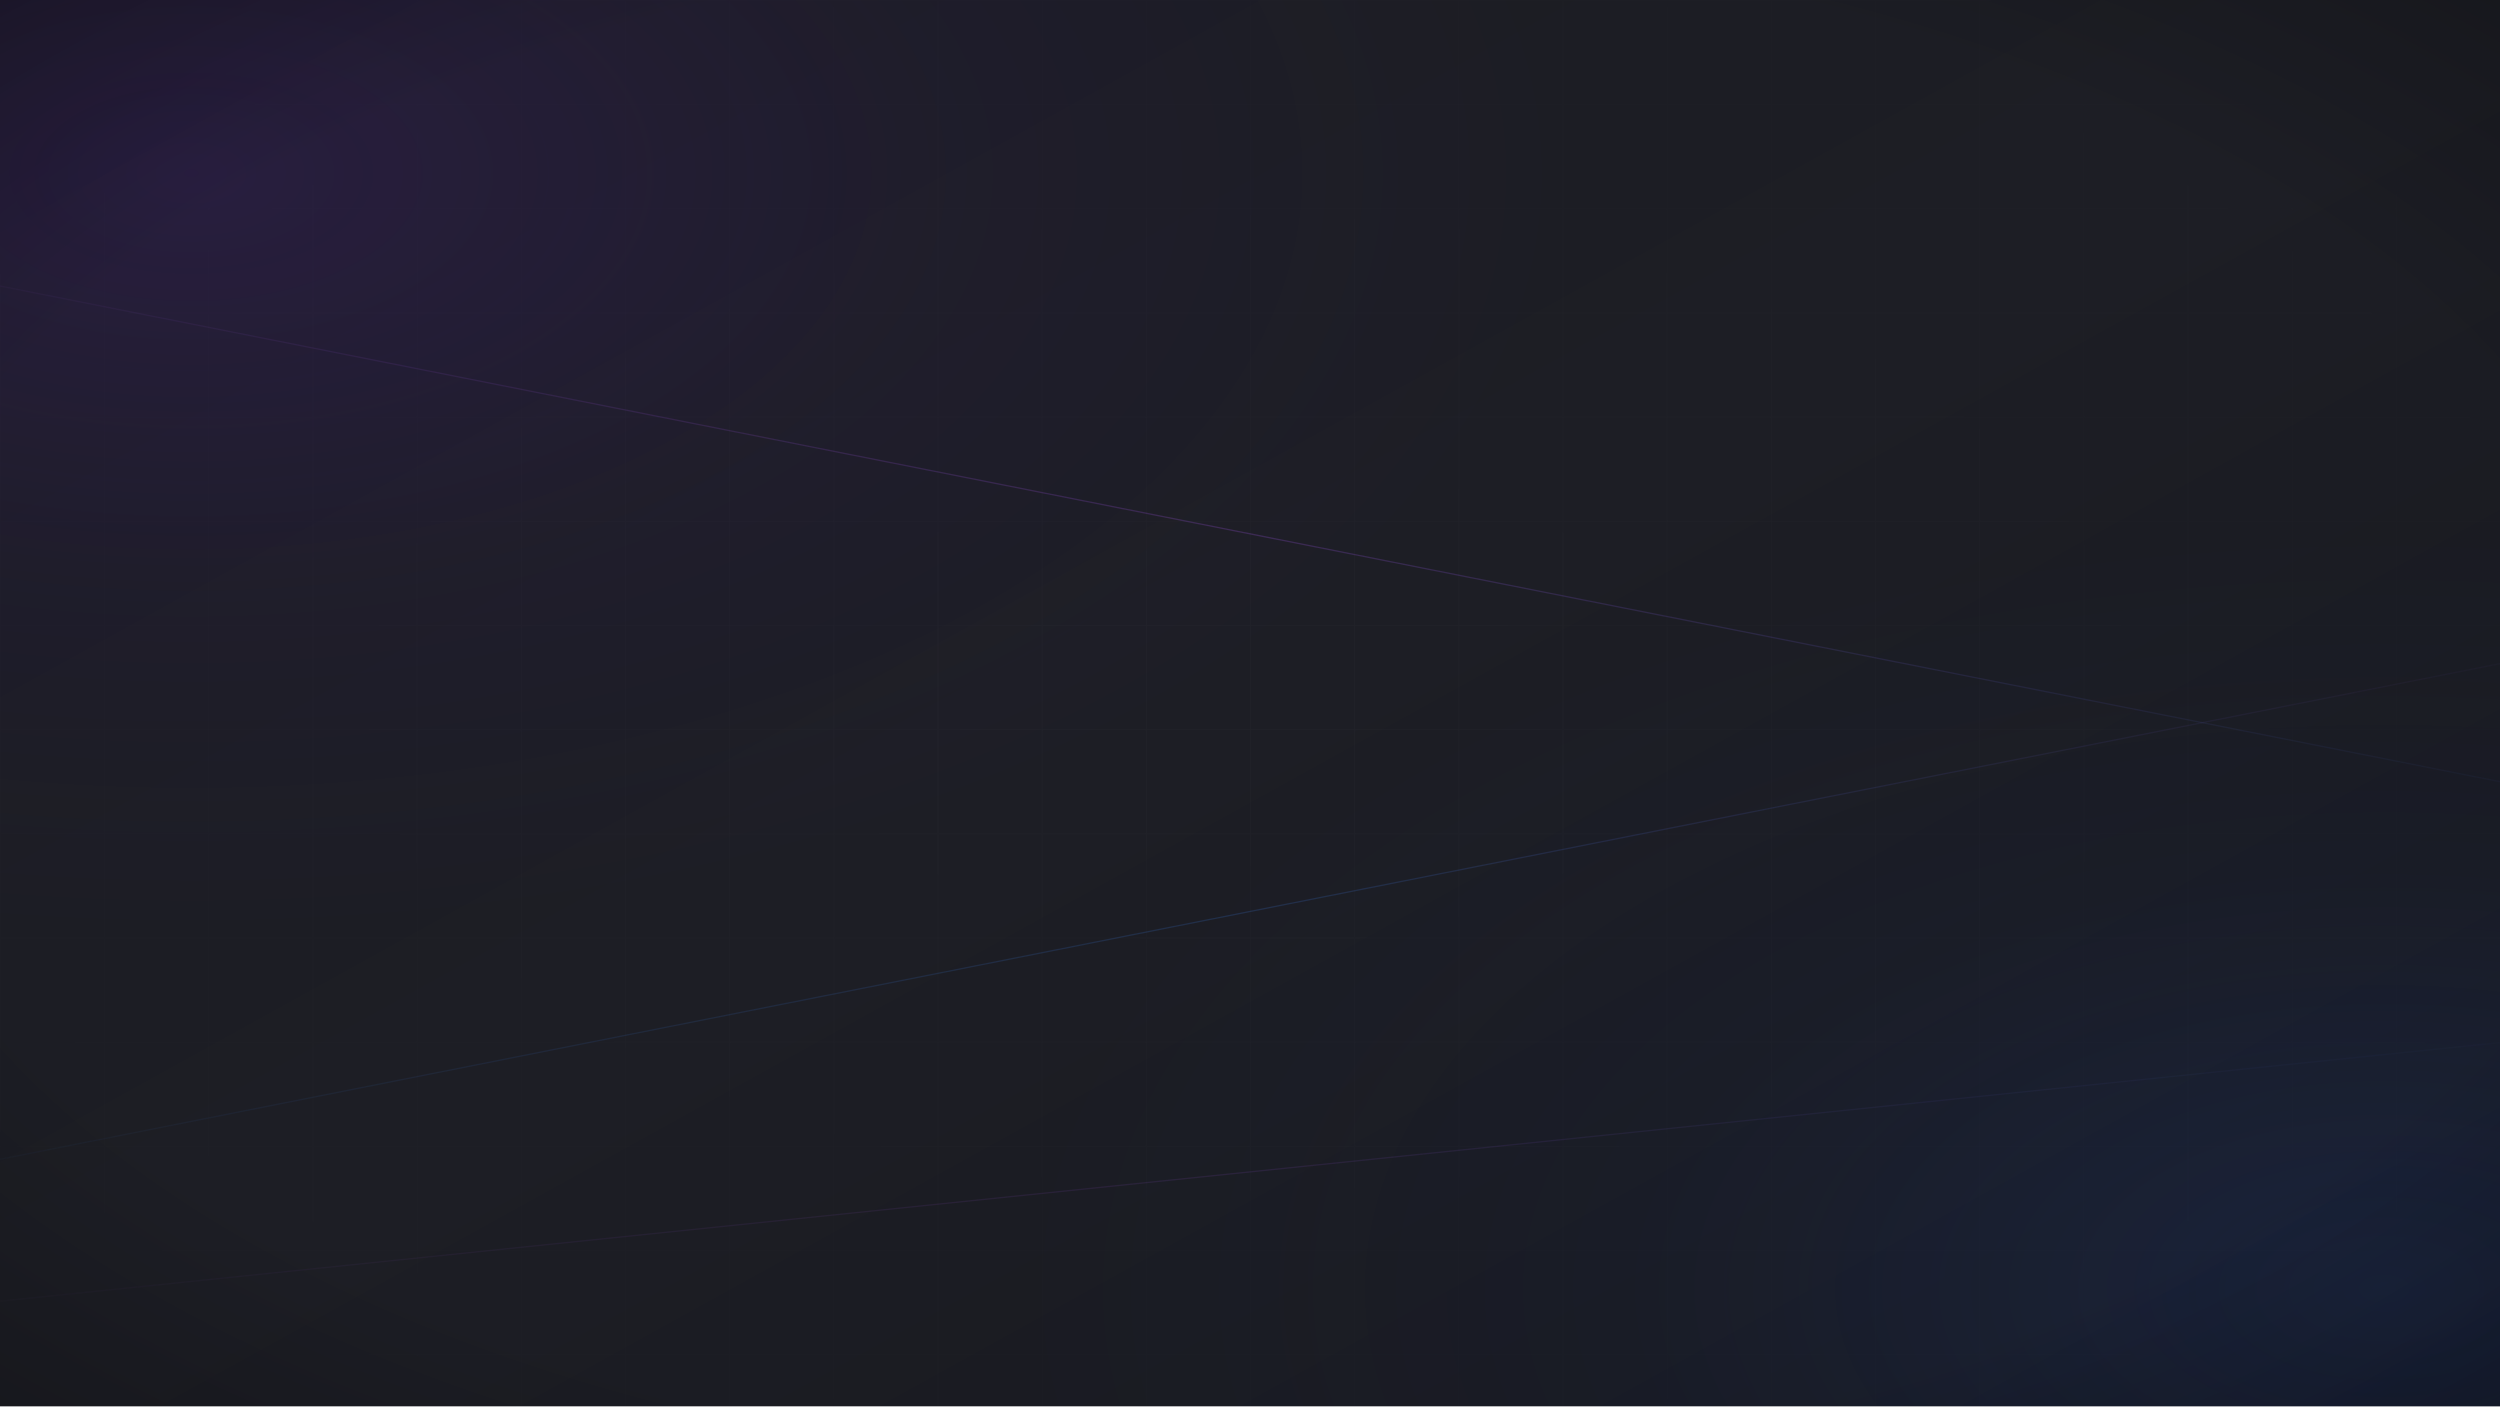
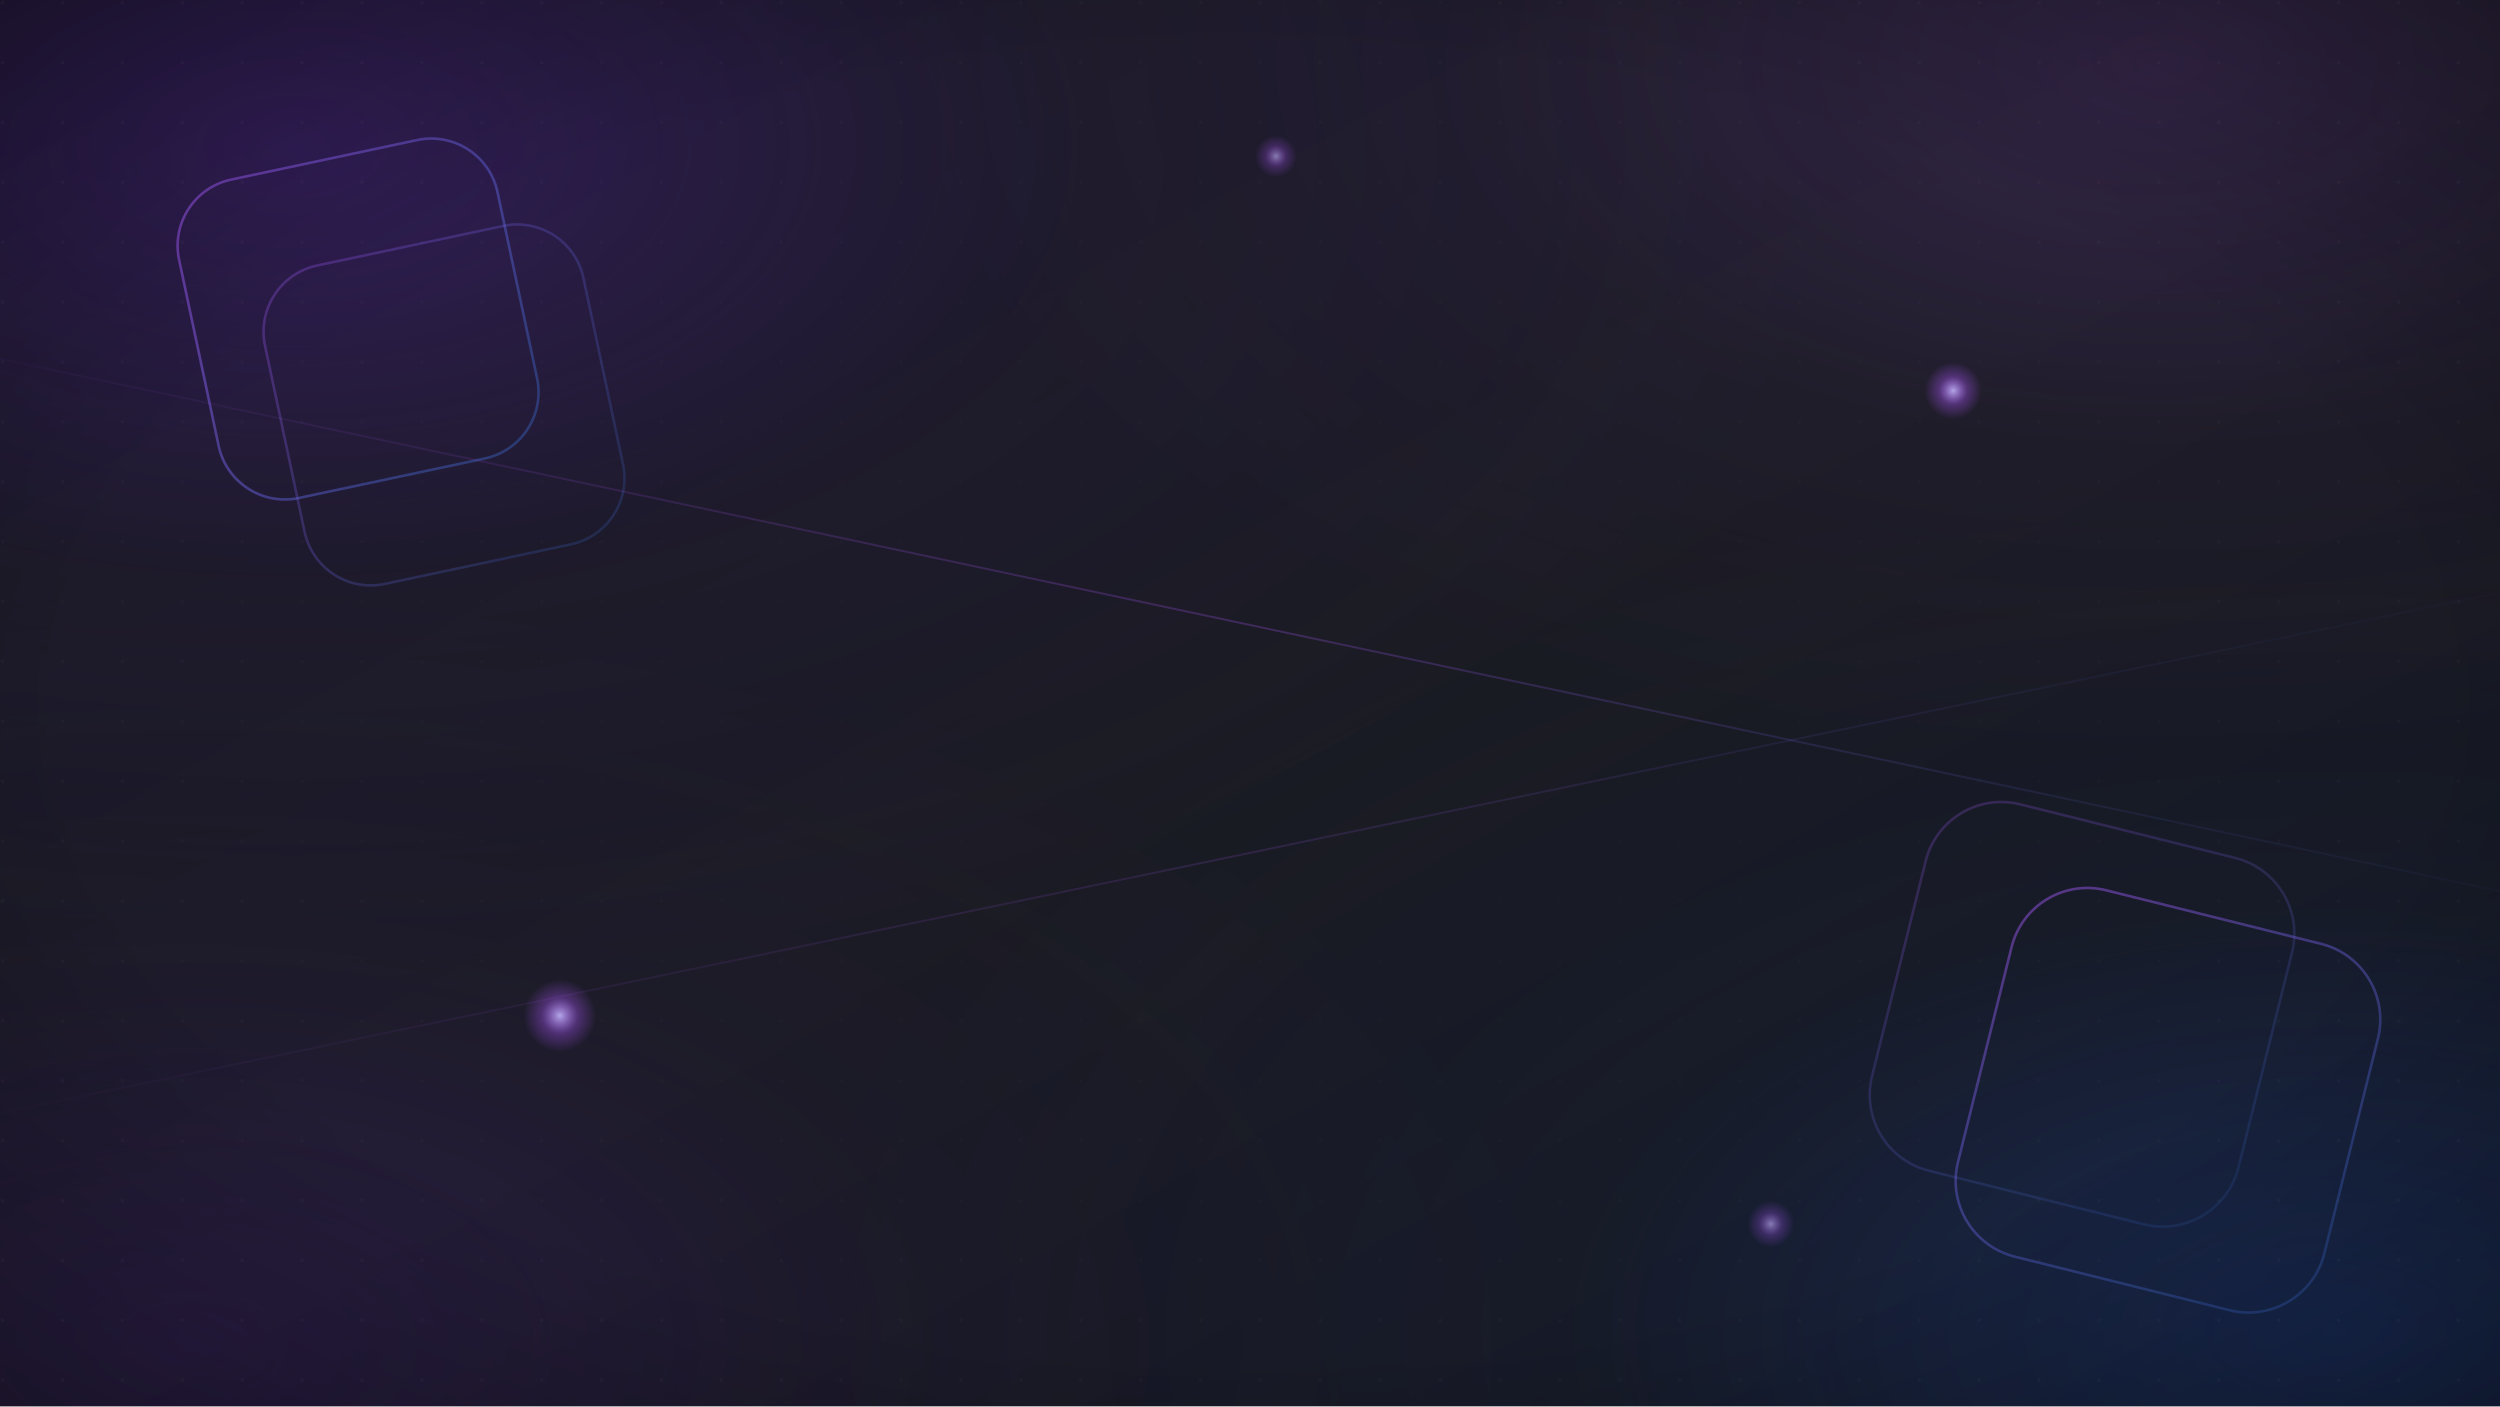
<svg xmlns="http://www.w3.org/2000/svg" viewBox="0 0 1920 1080" preserveAspectRatio="xMidYMid slice" role="img" aria-label="">
  <defs>
-     <linearGradient id="bg-base" x1="0" y1="0" x2="1" y2="1">
-       <stop offset="0" stop-color="#1a1b21" />
-       <stop offset="0.5" stop-color="#1d1e25" />
-       <stop offset="1" stop-color="#16171d" />
+     <linearGradient id="base" x1="0" y1="0" x2="1" y2="1">
+       <stop offset="0" stop-color="#16171d" />
+       <stop offset="0.5" stop-color="#1a1b22" />
+       <stop offset="1" stop-color="#121319" />
    </linearGradient>
-     <radialGradient id="vignette" cx="0.5" cy="0.5" r="0.9">
-       <stop offset="0.6" stop-color="#000" stop-opacity="0" />
-       <stop offset="1" stop-color="#000" stop-opacity="0.45" />
-     </radialGradient>
-     <radialGradient id="glow-violet" cx="0.08" cy="0.12" r="0.55">
-       <stop offset="0" stop-color="#6d28d9" stop-opacity="0.16" />
-       <stop offset="0.55" stop-color="#6d28d9" stop-opacity="0.04" />
+     <radialGradient id="g-purple" cx="0.12" cy="0.10" r="0.62">
+       <stop offset="0" stop-color="#6d28d9" stop-opacity="0.30" />
+       <stop offset="0.5" stop-color="#6d28d9" stop-opacity="0.06" />
      <stop offset="1" stop-color="#6d28d9" stop-opacity="0" />
    </radialGradient>
-     <radialGradient id="glow-blue" cx="0.95" cy="0.92" r="0.55">
-       <stop offset="0" stop-color="#2563eb" stop-opacity="0.14" />
-       <stop offset="0.55" stop-color="#2563eb" stop-opacity="0.03" />
+     <radialGradient id="g-violet" cx="0.86" cy="0.04" r="0.5">
+       <stop offset="0" stop-color="#a855f7" stop-opacity="0.18" />
+       <stop offset="0.55" stop-color="#a855f7" stop-opacity="0.04" />
+       <stop offset="1" stop-color="#a855f7" stop-opacity="0" />
+     </radialGradient>
+     <radialGradient id="g-blue" cx="0.93" cy="0.95" r="0.62">
+       <stop offset="0" stop-color="#2563eb" stop-opacity="0.26" />
+       <stop offset="0.5" stop-color="#2563eb" stop-opacity="0.05" />
      <stop offset="1" stop-color="#2563eb" stop-opacity="0" />
    </radialGradient>
-     <pattern id="grid" width="80" height="80" patternUnits="userSpaceOnUse">
-       <path d="M 80 0 L 0 0 0 80" fill="none" stroke="#ffffff" stroke-opacity="0.022" stroke-width="1" />
+     <radialGradient id="g-indigo" cx="0.08" cy="0.96" r="0.55">
+       <stop offset="0" stop-color="#5b21b6" stop-opacity="0.22" />
+       <stop offset="0.55" stop-color="#5b21b6" stop-opacity="0.04" />
+       <stop offset="1" stop-color="#5b21b6" stop-opacity="0" />
+     </radialGradient>
+     <pattern id="dots" width="46" height="46" patternUnits="userSpaceOnUse">
+       <circle cx="2" cy="2" r="1.4" fill="#ffffff" fill-opacity="0.05" />
    </pattern>
-     <radialGradient id="grid-mask" cx="0.5" cy="0.5" r="0.7">
-       <stop offset="0" stop-color="#fff" stop-opacity="1" />
-       <stop offset="1" stop-color="#fff" stop-opacity="0" />
+     <radialGradient id="dot-mask-grad" cx="0.5" cy="0.5" r="0.78">
+       <stop offset="0" stop-color="#fff" stop-opacity="0" />
+       <stop offset="0.5" stop-color="#fff" stop-opacity="0.3" />
+       <stop offset="1" stop-color="#fff" stop-opacity="0.95" />
    </radialGradient>
-     <mask id="grid-fade">
-       <rect width="1920" height="1080" fill="url(#grid-mask)" />
+     <mask id="dot-mask">
+       <rect width="1920" height="1080" fill="url(#dot-mask-grad)" />
    </mask>
-     <linearGradient id="line-violet" x1="0" y1="0" x2="1" y2="0">
+     <linearGradient id="sq-stroke" x1="0" y1="0" x2="1" y2="1">
+       <stop offset="0" stop-color="#a855f7" stop-opacity="0.55" />
+       <stop offset="1" stop-color="#3b82f6" stop-opacity="0.30" />
+     </linearGradient>
+     <linearGradient id="line" x1="0" y1="0" x2="1" y2="0">
      <stop offset="0" stop-color="#a855f7" stop-opacity="0" />
-       <stop offset="0.5" stop-color="#a855f7" stop-opacity="0.22" />
+       <stop offset="0.5" stop-color="#a855f7" stop-opacity="0.26" />
      <stop offset="1" stop-color="#3b82f6" stop-opacity="0" />
    </linearGradient>
-     <linearGradient id="line-blue" x1="0" y1="0" x2="1" y2="0">
-       <stop offset="0" stop-color="#3b82f6" stop-opacity="0" />
-       <stop offset="0.5" stop-color="#3b82f6" stop-opacity="0.18" />
+     <radialGradient id="spark" cx="0.5" cy="0.5" r="0.5">
+       <stop offset="0" stop-color="#c4b5fd" stop-opacity="0.9" />
+       <stop offset="0.5" stop-color="#a855f7" stop-opacity="0.35" />
      <stop offset="1" stop-color="#a855f7" stop-opacity="0" />
-     </linearGradient>
+     </radialGradient>
+     <radialGradient id="vignette" cx="0.5" cy="0.5" r="0.85">
+       <stop offset="0.55" stop-color="#000" stop-opacity="0" />
+       <stop offset="1" stop-color="#000" stop-opacity="0.5" />
+     </radialGradient>
  </defs>
-   <rect width="1920" height="1080" fill="url(#bg-base)" />
-   <rect width="1920" height="1080" fill="url(#grid)" mask="url(#grid-fade)" />
-   <rect width="1920" height="1080" fill="url(#glow-violet)" />
-   <rect width="1920" height="1080" fill="url(#glow-blue)" />
-   <g stroke-width="1" fill="none">
-     <line x1="-200" y1="180" x2="2120" y2="640" stroke="url(#line-violet)" />
-     <line x1="-200" y1="930" x2="2120" y2="470" stroke="url(#line-blue)" />
-     <line x1="-200" y1="1020" x2="2120" y2="780" stroke="url(#line-violet)" stroke-opacity="0.5" />
+   <rect width="1920" height="1080" fill="url(#base)" />
+   <rect width="1920" height="1080" fill="url(#g-purple)" />
+   <rect width="1920" height="1080" fill="url(#g-violet)" />
+   <rect width="1920" height="1080" fill="url(#g-blue)" />
+   <rect width="1920" height="1080" fill="url(#g-indigo)" />
+   <rect width="1920" height="1080" fill="url(#dots)" mask="url(#dot-mask)" />
+   <g fill="none" stroke="url(#sq-stroke)" stroke-width="2">
+     <rect x="150" y="120" width="250" height="250" rx="52" transform="rotate(-12 275 245)" />
+     <rect x="216" y="186" width="250" height="250" rx="52" transform="rotate(-12 341 311)" stroke-opacity="0.55" />
+   </g>
+   <g fill="none" stroke="url(#sq-stroke)" stroke-width="2" opacity="0.85">
+     <rect x="1520" y="700" width="290" height="290" rx="60" transform="rotate(14 1665 845)" />
+     <rect x="1454" y="634" width="290" height="290" rx="60" transform="rotate(14 1599 779)" stroke-opacity="0.5" />
+   </g>
+   <g stroke-width="1.5" fill="none">
+     <line x1="-120" y1="250" x2="2040" y2="710" stroke="url(#line)" />
+     <line x1="-120" y1="880" x2="2040" y2="430" stroke="url(#line)" stroke-opacity="0.6" />
+   </g>
+   <g>
+     <circle cx="430" cy="780" r="28" fill="url(#spark)" />
+     <circle cx="1500" cy="300" r="22" fill="url(#spark)" />
+     <circle cx="980" cy="120" r="16" fill="url(#spark)" opacity="0.7" />
+     <circle cx="1360" cy="940" r="18" fill="url(#spark)" opacity="0.7" />
  </g>
  <rect width="1920" height="1080" fill="url(#vignette)" />
</svg>
